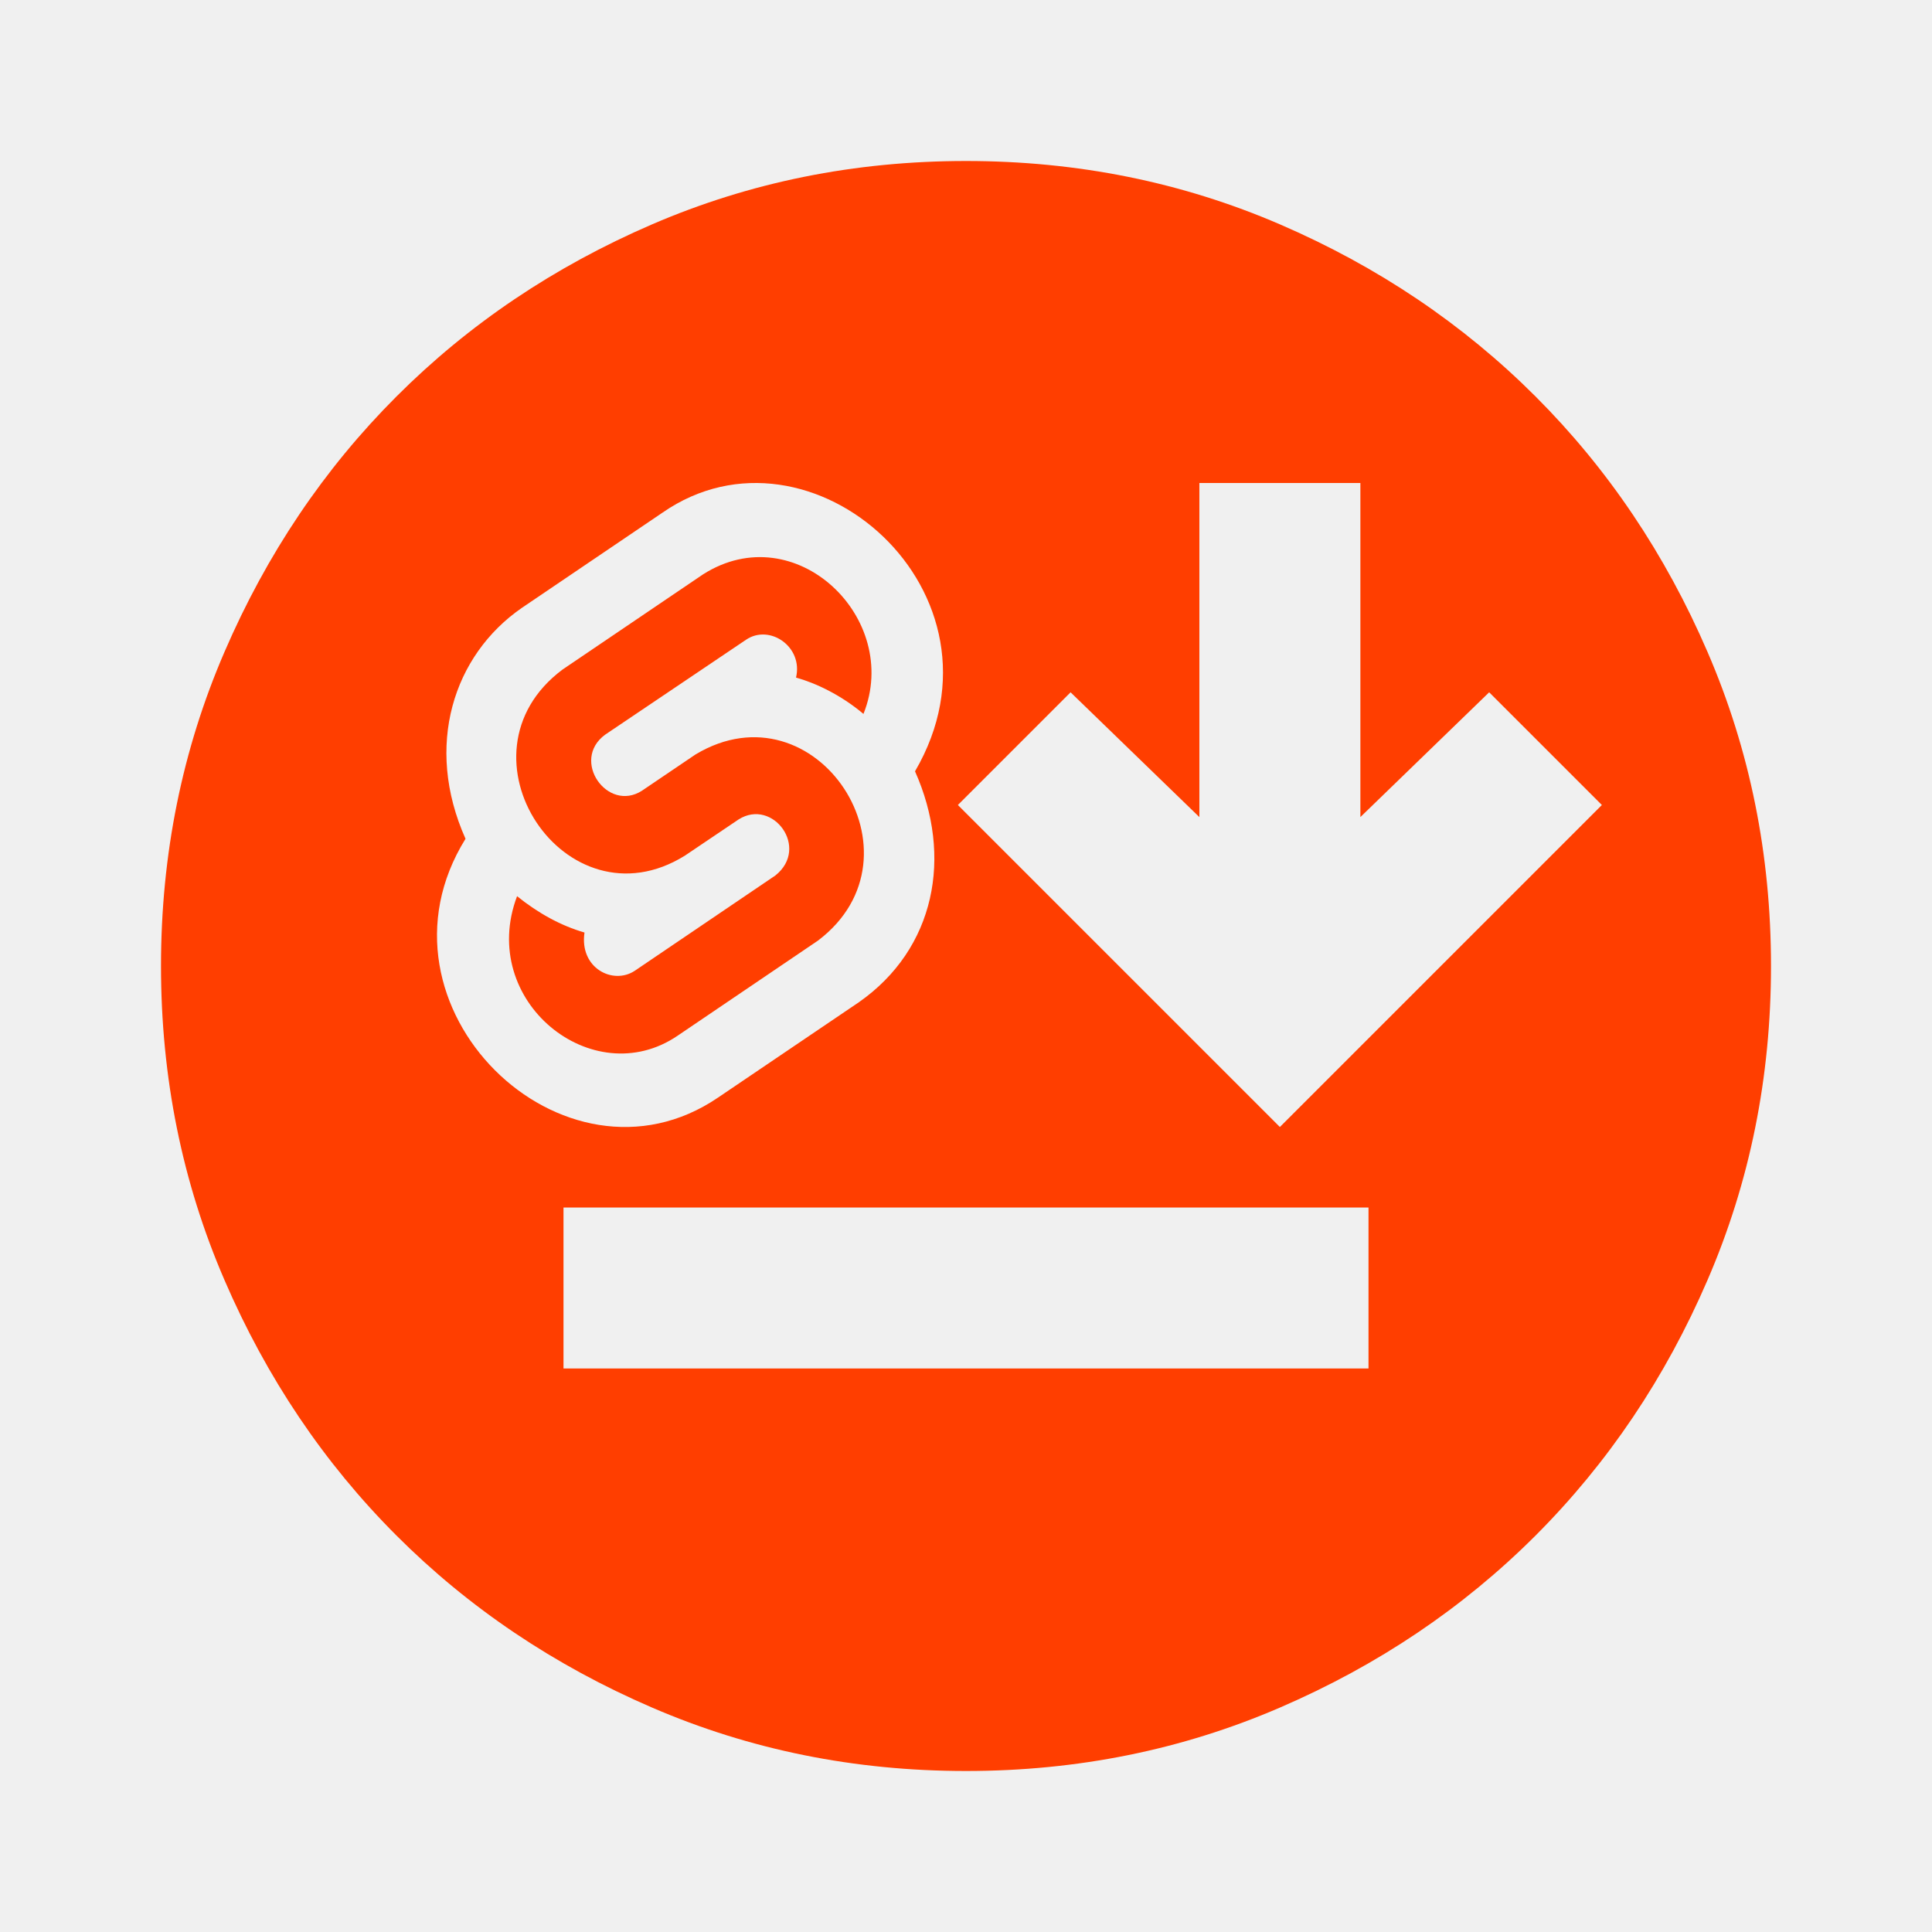
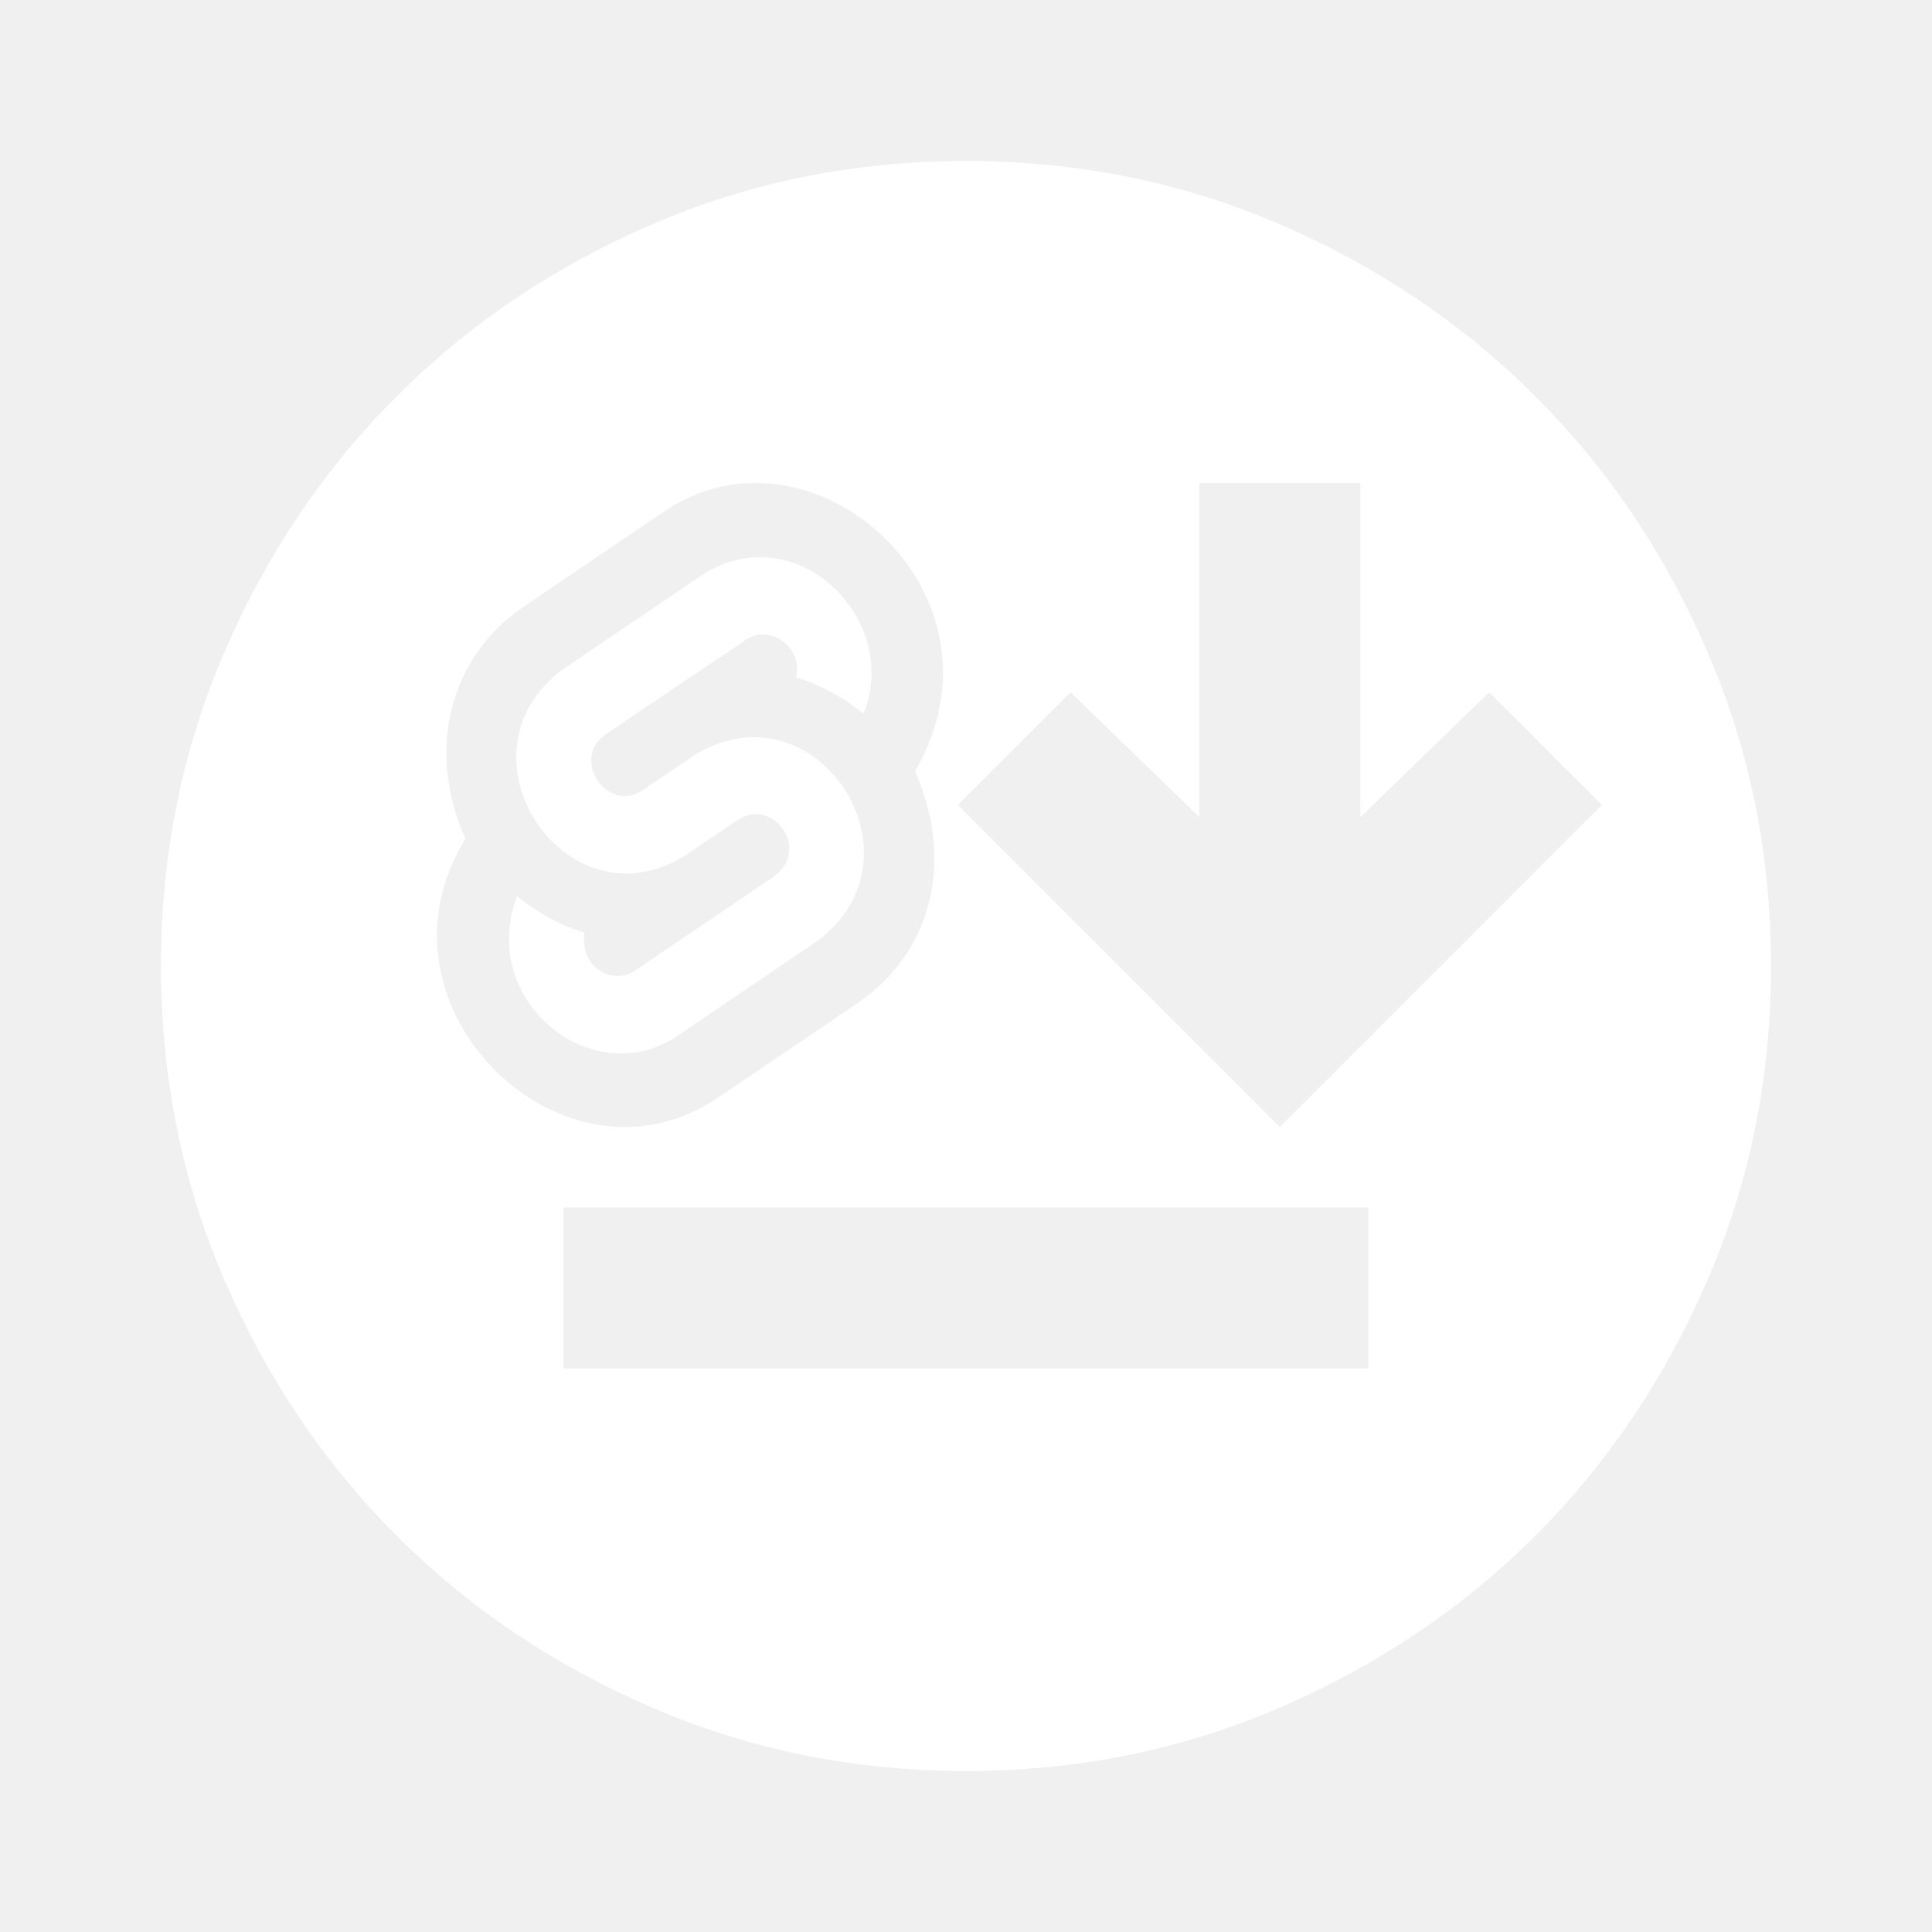
<svg xmlns="http://www.w3.org/2000/svg" width="84" height="84" viewBox="0 0 84 84" fill="none">
-   <path fill-rule="evenodd" clip-rule="evenodd" d="M59.5 52.5V59.5H24.5V52.5H59.5ZM69.647 35L55.647 49L41.647 35L46.547 30.1L52.147 35.525V21H59.147V35.525L64.747 30.1L69.647 35ZM28.35 74.242C32.608 76.081 37.158 77 42 77C46.842 77 51.392 76.081 55.65 74.242C59.908 72.406 63.612 69.912 66.763 66.763C69.912 63.612 72.406 59.908 74.242 55.65C76.081 51.392 77 46.842 77 42C77 37.158 76.081 32.608 74.242 28.35C72.406 24.092 69.912 20.387 66.763 17.238C63.612 14.088 59.908 11.593 55.65 9.755C51.392 7.918 46.842 7 42 7C37.158 7 32.608 7.918 28.35 9.755C24.092 11.593 20.387 14.088 17.238 17.238C14.088 20.387 11.594 24.092 9.758 28.35C7.919 32.608 7 37.158 7 42C7 46.842 7.919 51.392 9.758 55.65C11.594 59.908 14.088 63.612 17.238 66.763C20.387 69.912 24.092 72.406 28.35 74.242ZM28.806 22.288C35.244 17.822 44.302 25.796 39.783 33.536V33.536C41.435 37.233 40.67 41.249 37.339 43.578L31.217 47.722C24.515 52.276 15.72 43.75 20.24 36.469C18.432 32.422 19.72 28.483 22.684 26.433L28.806 22.288ZM30.569 24.971L24.455 29.113C19.52 32.807 24.594 40.419 29.773 37.205L32.117 35.625C33.602 34.69 35.221 36.863 33.712 38.064L27.601 42.206C26.65 42.839 25.183 42.088 25.413 40.545C24.371 40.242 23.398 39.701 22.481 38.965C20.757 43.529 25.771 47.536 29.455 45.035L35.568 40.893C40.442 37.199 35.483 29.661 30.244 32.8L27.909 34.38C26.412 35.34 24.796 33.053 26.311 31.942L32.438 27.814C33.46 27.12 34.929 28.117 34.61 29.46C35.448 29.692 36.552 30.205 37.542 31.04C39.209 26.881 34.585 22.418 30.569 24.971Z" fill="#FF3E00" />
+   <path fill-rule="evenodd" clip-rule="evenodd" d="M59.5 52.5V59.5H24.5V52.5H59.5ZM69.647 35L55.647 49L41.647 35L46.547 30.1L52.147 35.525V21H59.147V35.525L64.747 30.1L69.647 35ZM28.35 74.242C32.608 76.081 37.158 77 42 77C46.842 77 51.392 76.081 55.65 74.242C59.908 72.406 63.612 69.912 66.763 66.763C69.912 63.612 72.406 59.908 74.242 55.65C76.081 51.392 77 46.842 77 42C77 37.158 76.081 32.608 74.242 28.35C72.406 24.092 69.912 20.387 66.763 17.238C63.612 14.088 59.908 11.593 55.65 9.755C51.392 7.918 46.842 7 42 7C37.158 7 32.608 7.918 28.35 9.755C24.092 11.593 20.387 14.088 17.238 17.238C14.088 20.387 11.594 24.092 9.758 28.35C7.919 32.608 7 37.158 7 42C7 46.842 7.919 51.392 9.758 55.65C11.594 59.908 14.088 63.612 17.238 66.763C20.387 69.912 24.092 72.406 28.35 74.242ZM28.806 22.288C35.244 17.822 44.302 25.796 39.783 33.536V33.536C41.435 37.233 40.67 41.249 37.339 43.578L31.217 47.722C24.515 52.276 15.72 43.75 20.24 36.469C18.432 32.422 19.72 28.483 22.684 26.433L28.806 22.288ZM30.569 24.971L24.455 29.113C19.52 32.807 24.594 40.419 29.773 37.205L32.117 35.625C33.602 34.69 35.221 36.863 33.712 38.064L27.601 42.206C26.65 42.839 25.183 42.088 25.413 40.545C24.371 40.242 23.398 39.701 22.481 38.965C20.757 43.529 25.771 47.536 29.455 45.035L35.568 40.893C40.442 37.199 35.483 29.661 30.244 32.8L27.909 34.38C26.412 35.34 24.796 33.053 26.311 31.942L32.438 27.814C33.46 27.12 34.929 28.117 34.61 29.46C35.448 29.692 36.552 30.205 37.542 31.04C39.209 26.881 34.585 22.418 30.569 24.971Z" fill="#fff" />
</svg>
